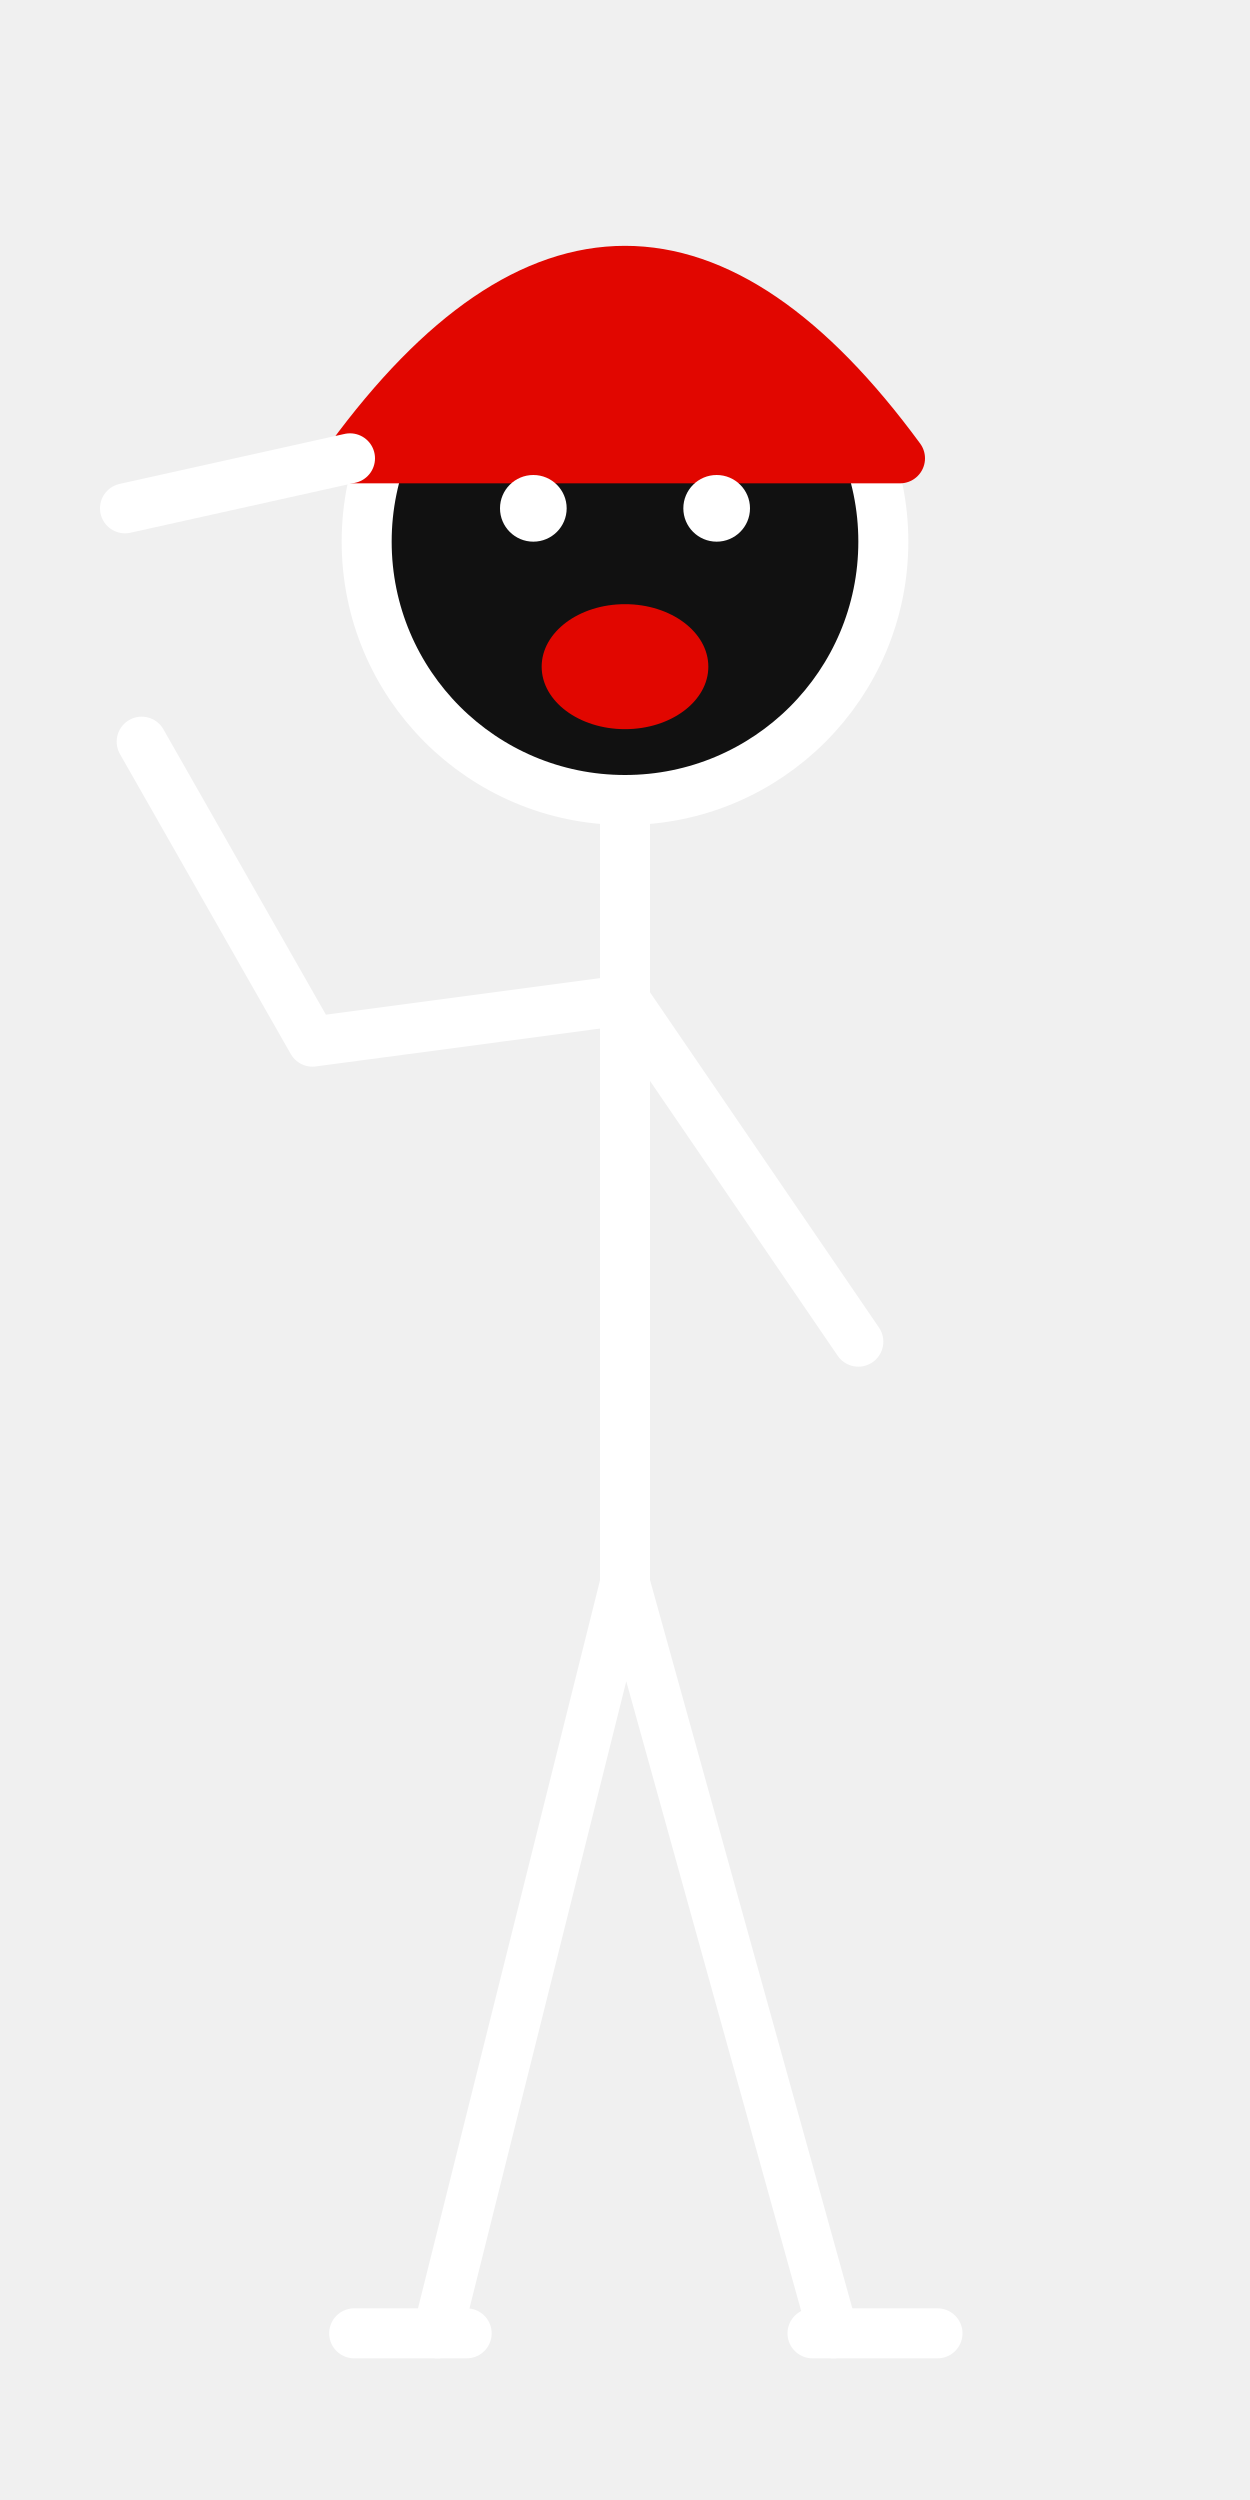
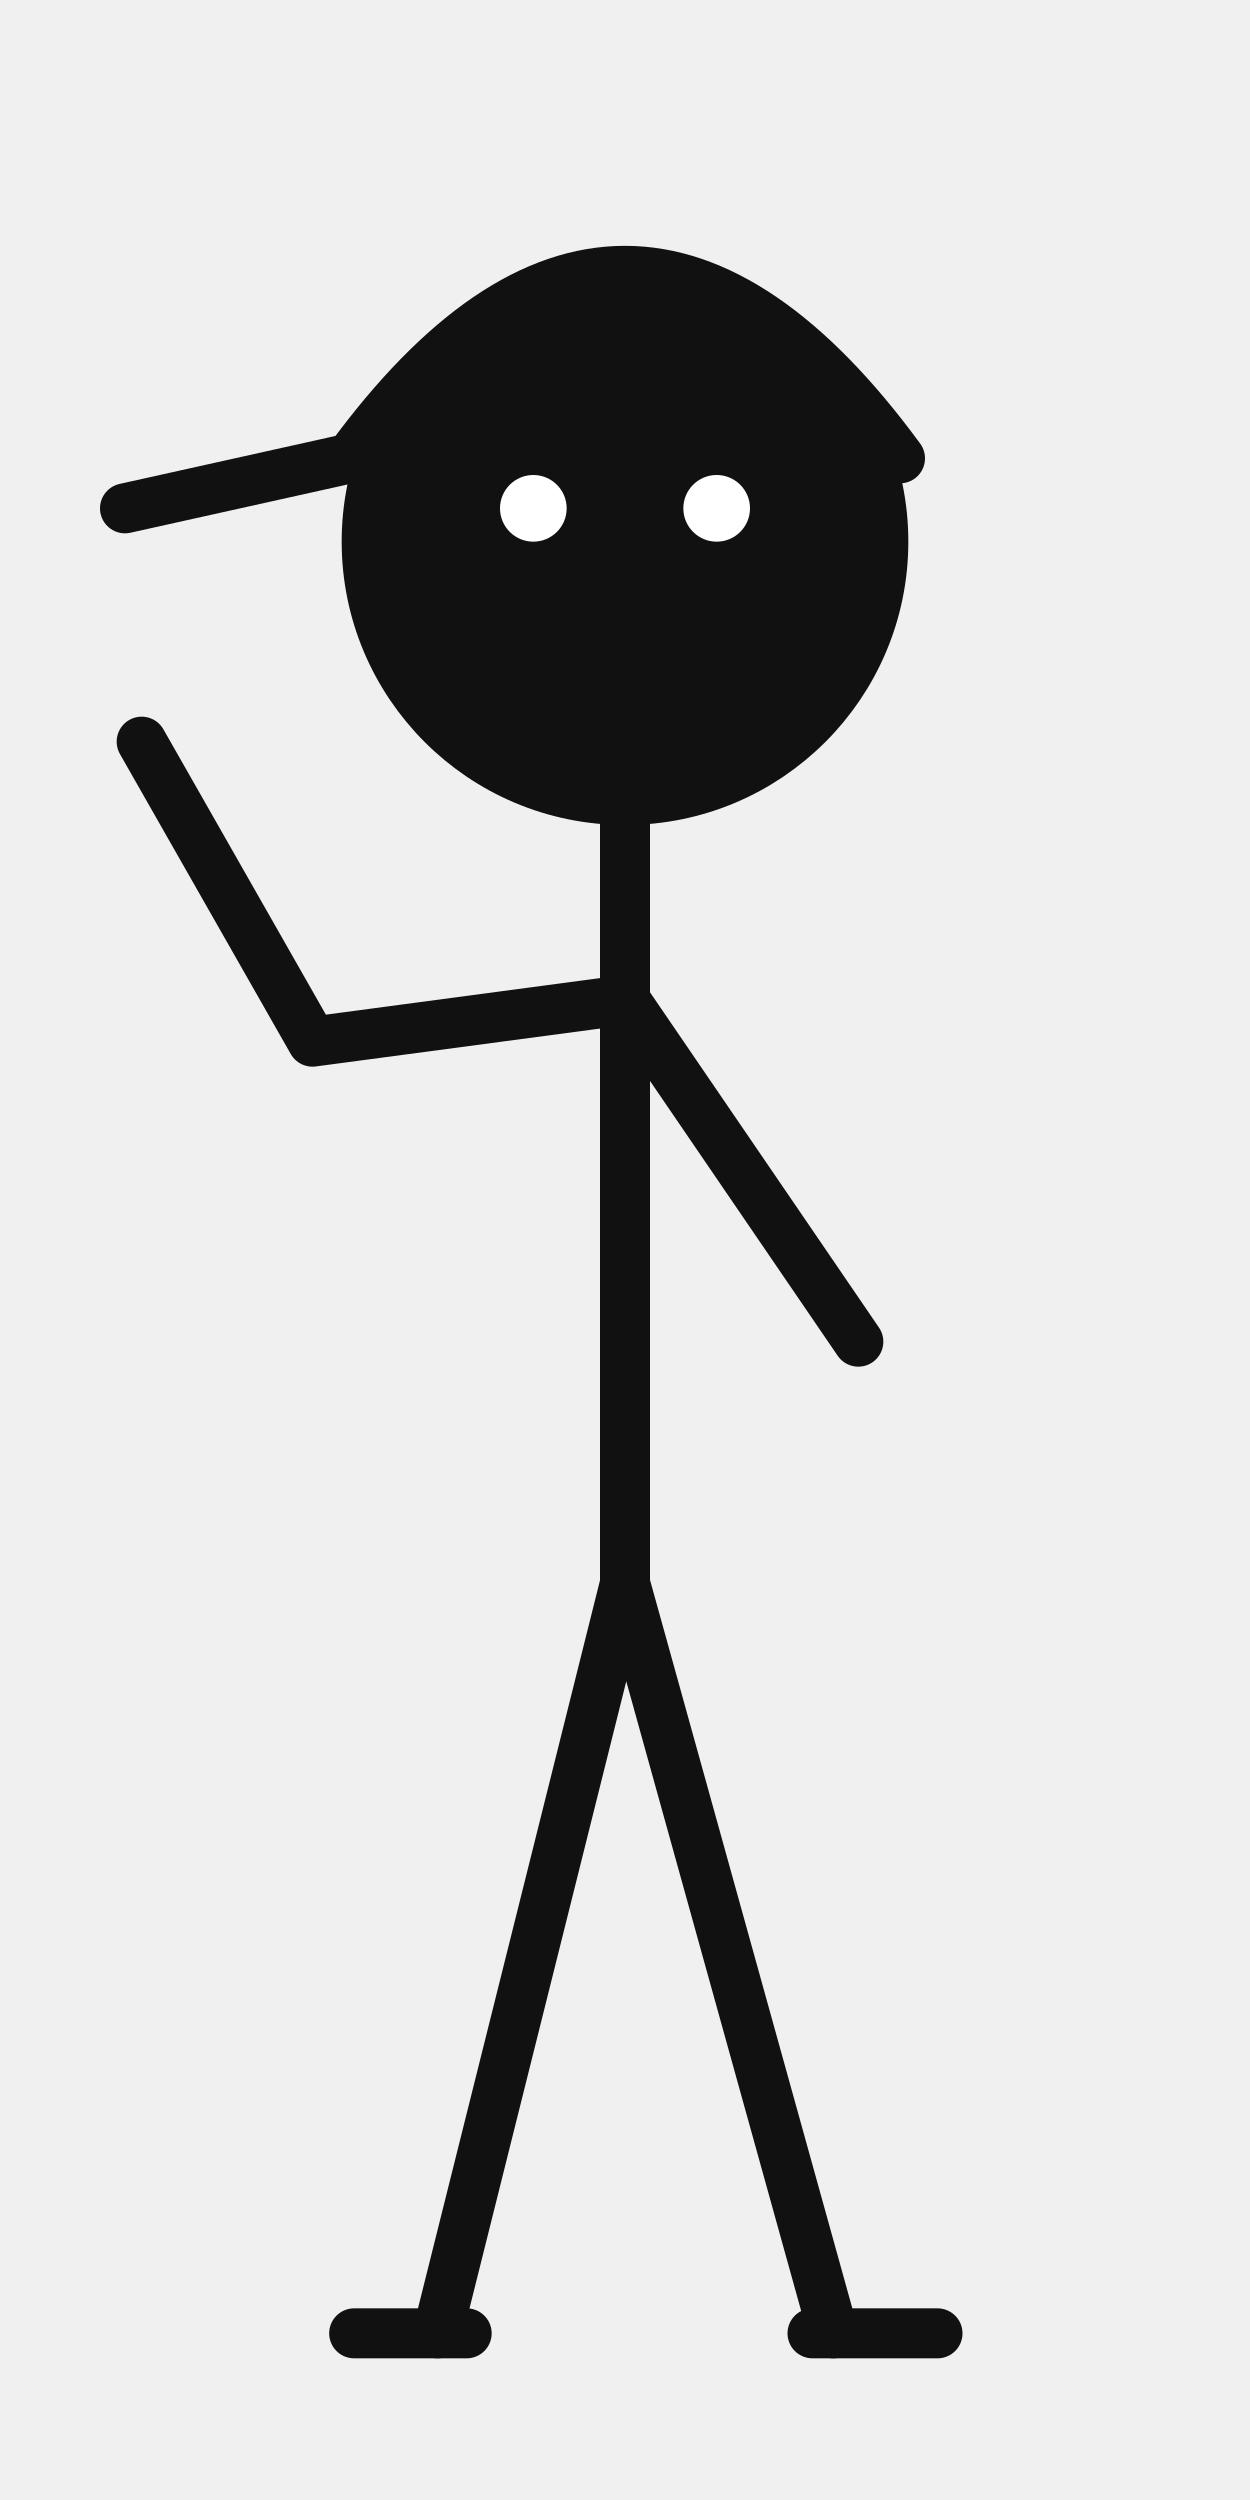
<svg xmlns="http://www.w3.org/2000/svg" viewBox="0 0 300 600" width="300" height="600">
-   <g fill="none" stroke="#fff" stroke-width="12" stroke-linecap="round" stroke-linejoin="round">
+   <g fill="none" stroke="#111" stroke-width="12" stroke-linecap="round" stroke-linejoin="round">
    <circle cx="150" cy="130" r="62" fill="#111" />
-     <path d="M84 110 Q150 20 216 110 Z" fill="#e10600" stroke="#e10600" />
+     <path d="M84 110 Q150 20 216 110 Z" fill="#111" stroke="#111" />
    <path d="M84 110 L30 122" />
    <path d="M150 192 L150 380" />
    <path d="M150 240 L75 250 L34 178" />
    <path d="M150 240 L206 322" />
    <path d="M150 380 L105 560 M150 380 L200 560" />
    <path d="M85 560 L112 560 M195 560 L225 560" />
  </g>
  <g fill="#fff">
    <circle cx="128" cy="122" r="8" />
    <circle cx="172" cy="122" r="8" />
  </g>
-   <ellipse cx="150" cy="160" rx="20" ry="15" fill="#e10600" />
+   <ellipse cx="150" cy="160" rx="20" ry="15" fill="#111" />
</svg>
